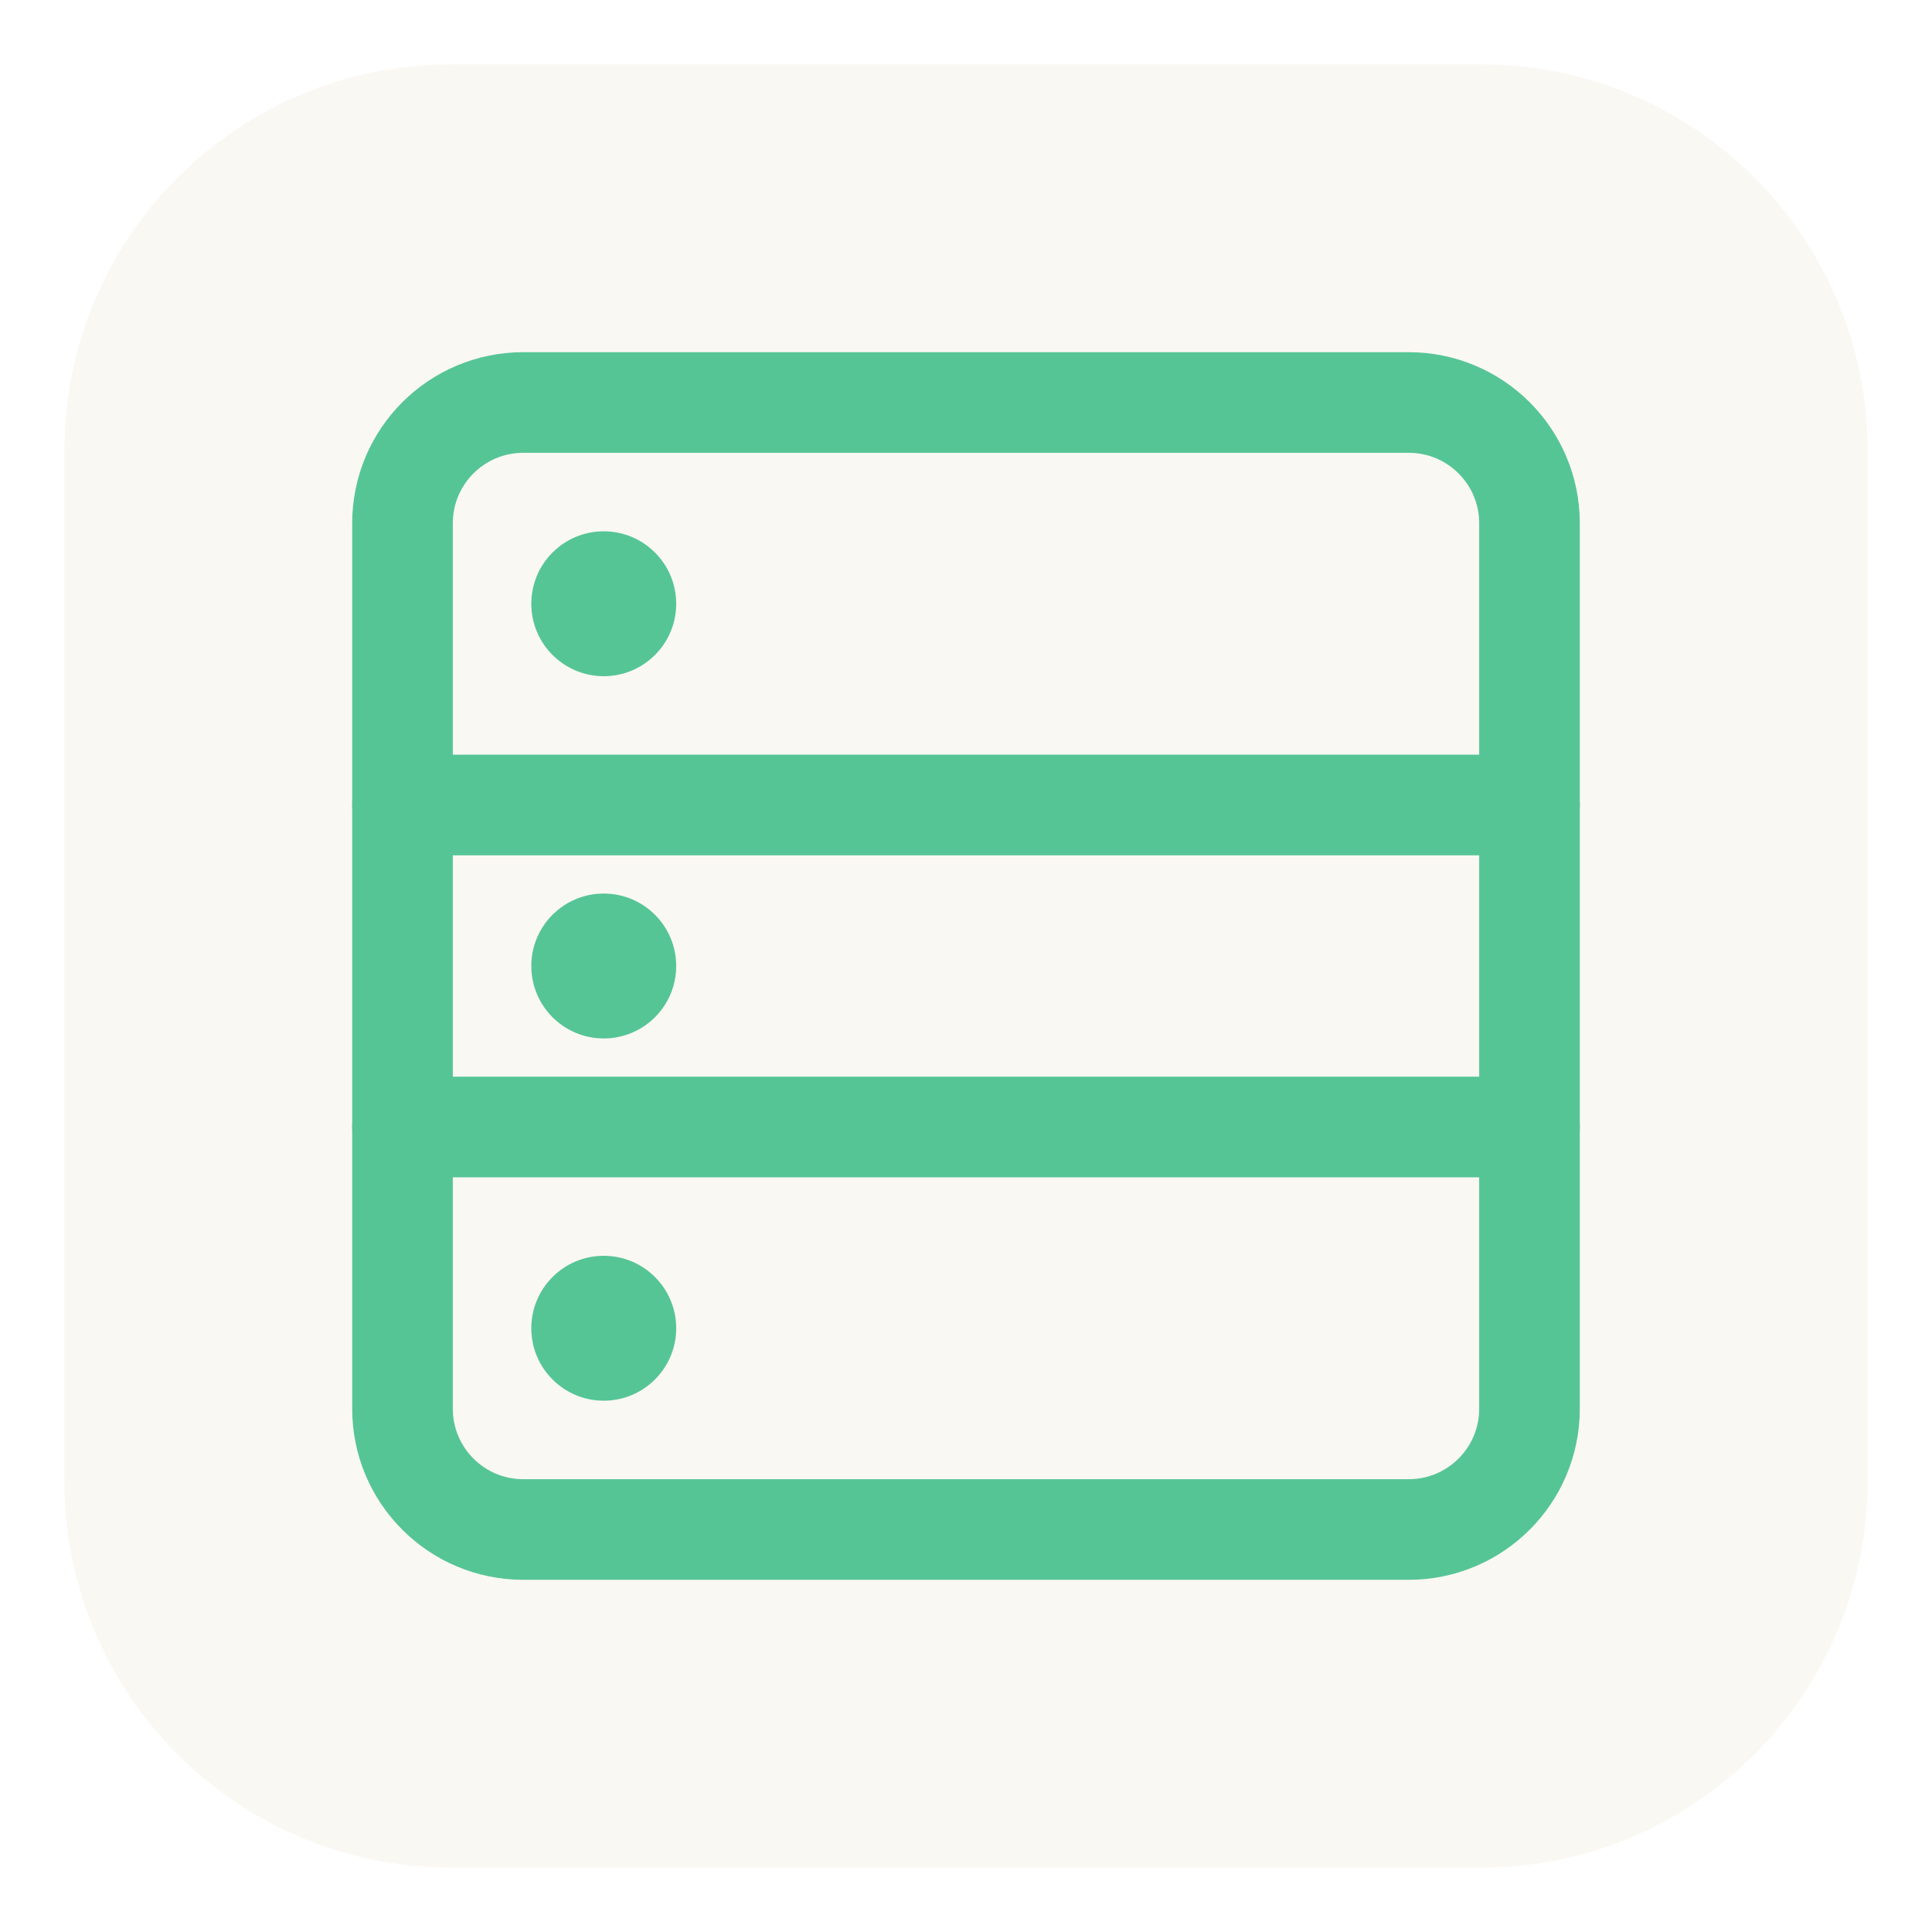
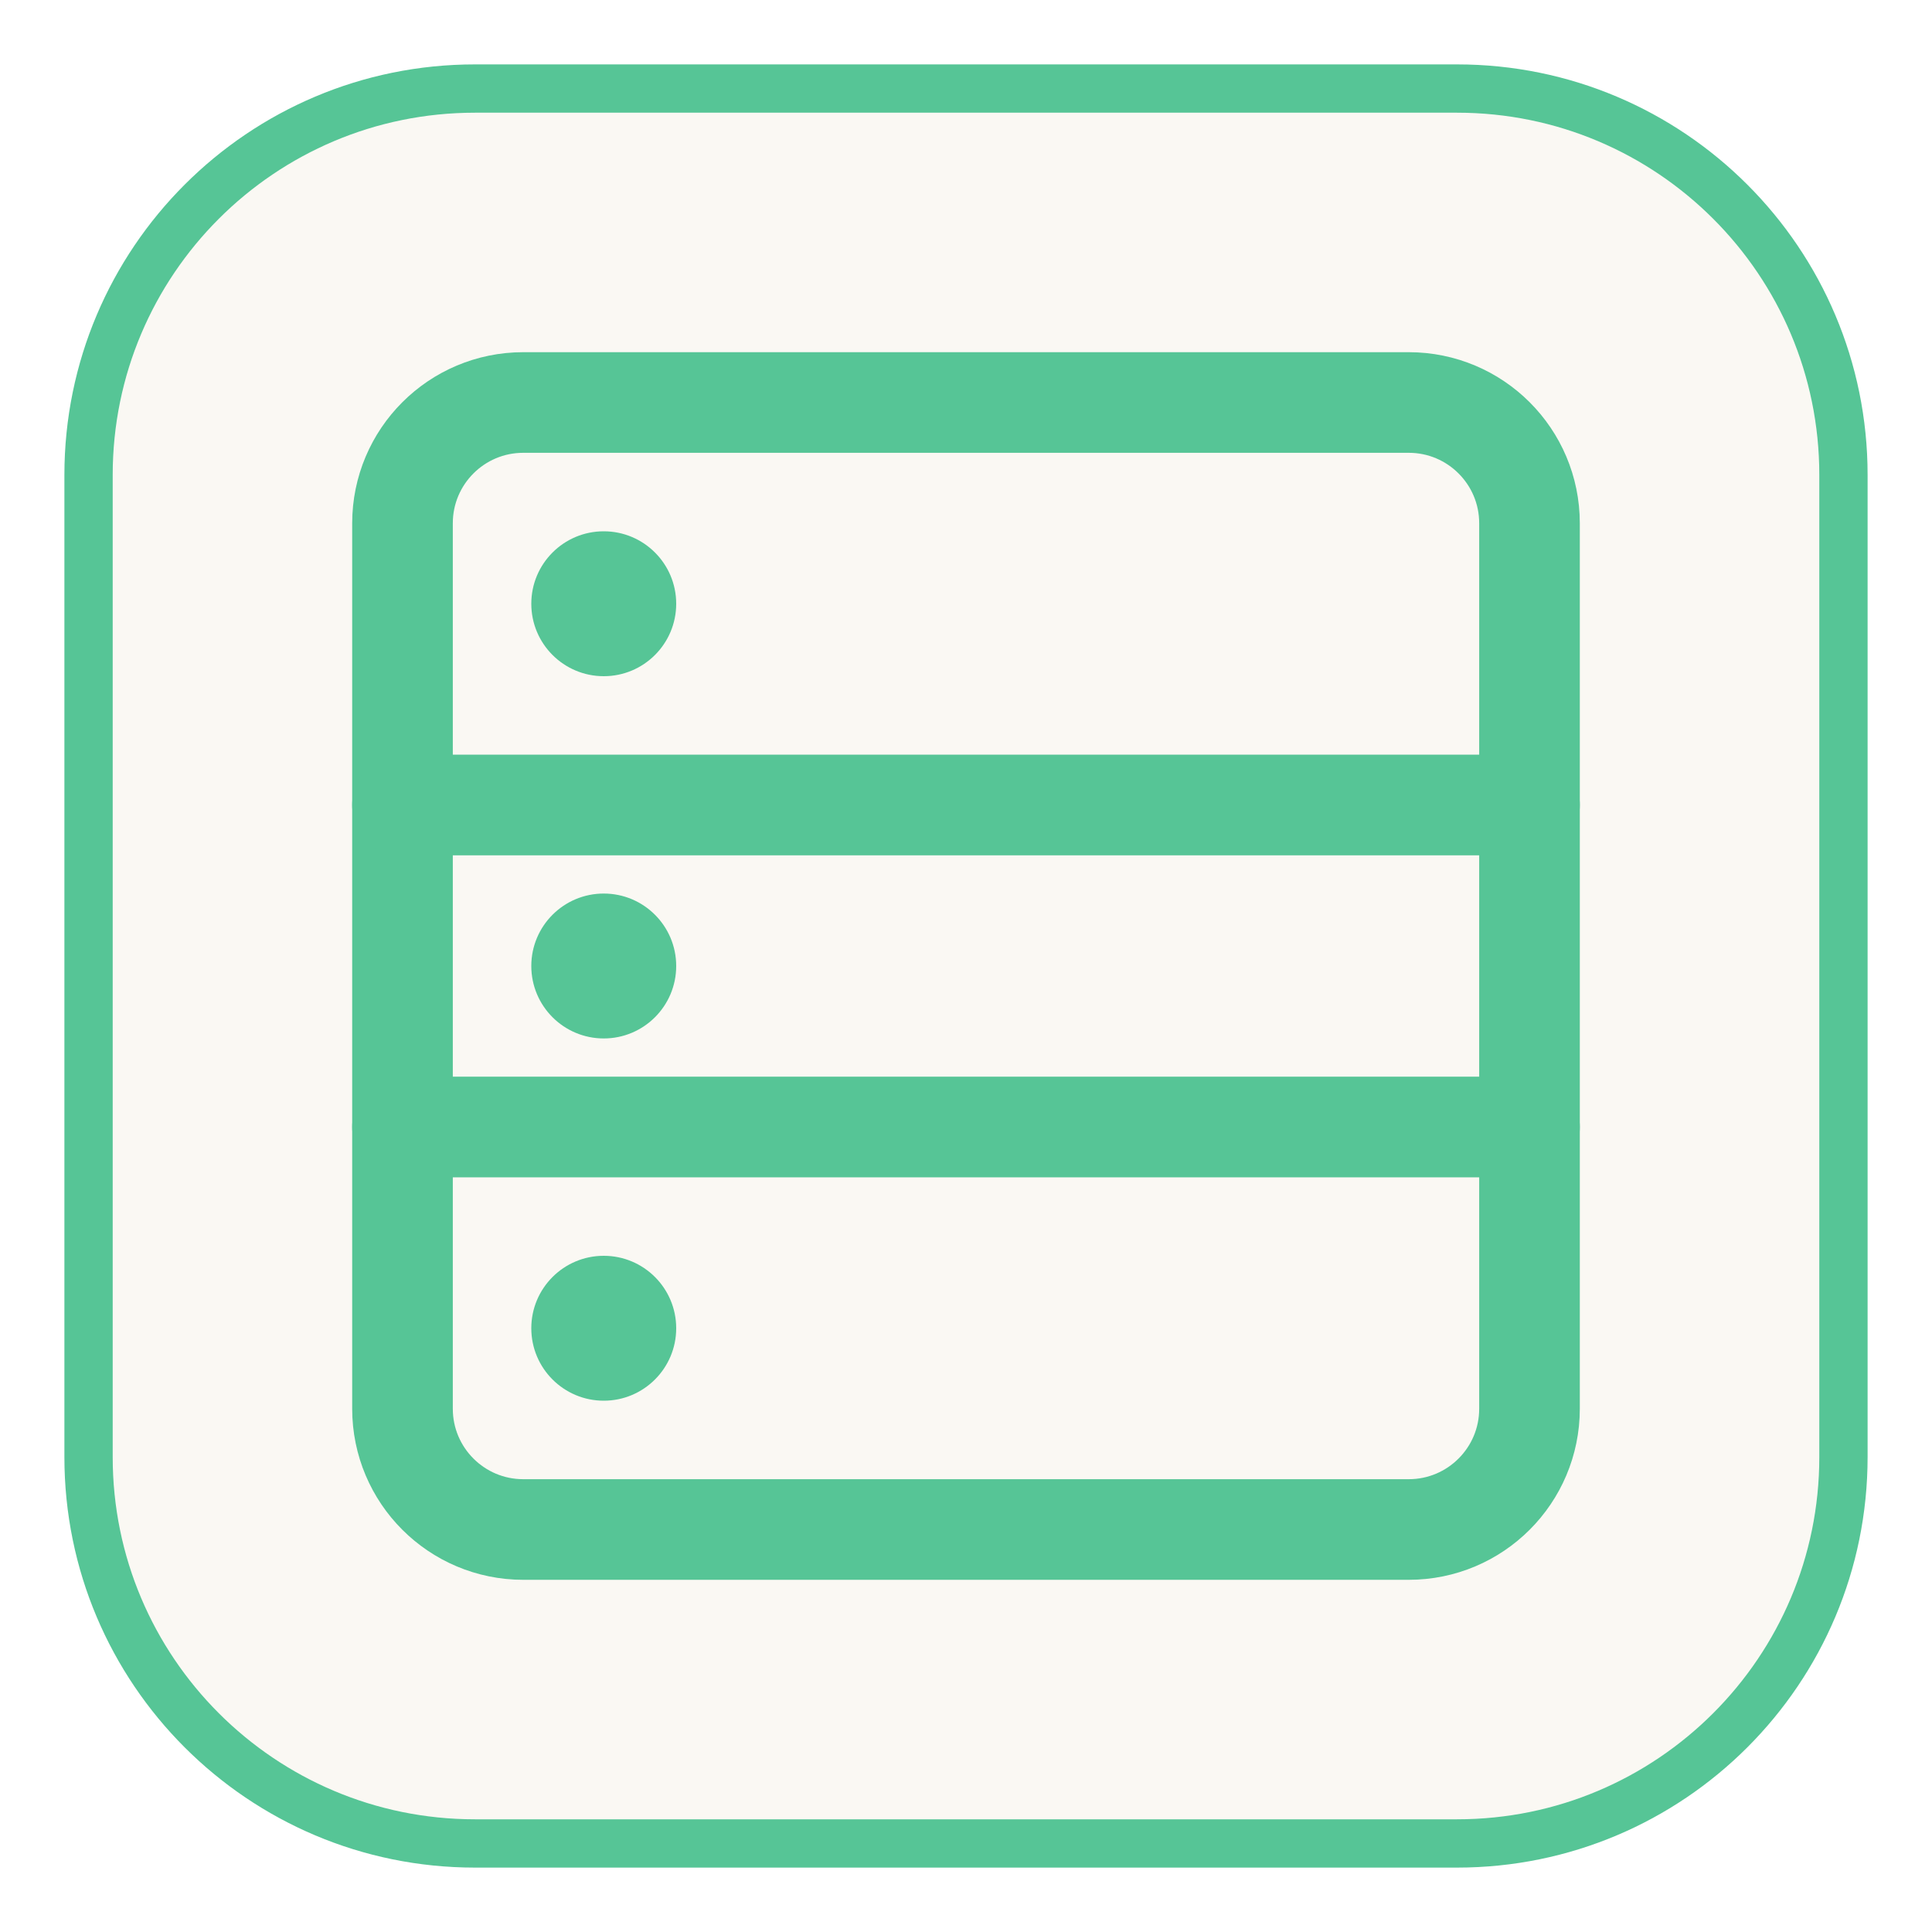
<svg xmlns="http://www.w3.org/2000/svg" viewBox="0 0 60 60" width="60" height="60">
-   <rect x="2" y="2" width="56" height="56" rx="12" fill="#FAF8F3" />
+   <rect x="2.75" y="2.75" width="54.5" height="54.5" rx="12" fill="#FAF8F3" stroke="#56C596" stroke-width="1.5" />
  <g transform="translate(30 30) scale(1.25) translate(-30 -30)">
    <g fill="none" stroke="#56C596" stroke-width="2.5" stroke-linecap="round" stroke-linejoin="round">
      <rect x="16" y="16" width="28" height="28" rx="3" />
      <path d="M16 26 L44 26" />
      <path d="M16 34 L44 34" />
    </g>
    <circle cx="21" cy="21" r="1.8" fill="#56C596" />
    <circle cx="21" cy="30" r="1.8" fill="#56C596" />
    <circle cx="21" cy="39" r="1.8" fill="#56C596" />
  </g>
</svg>
